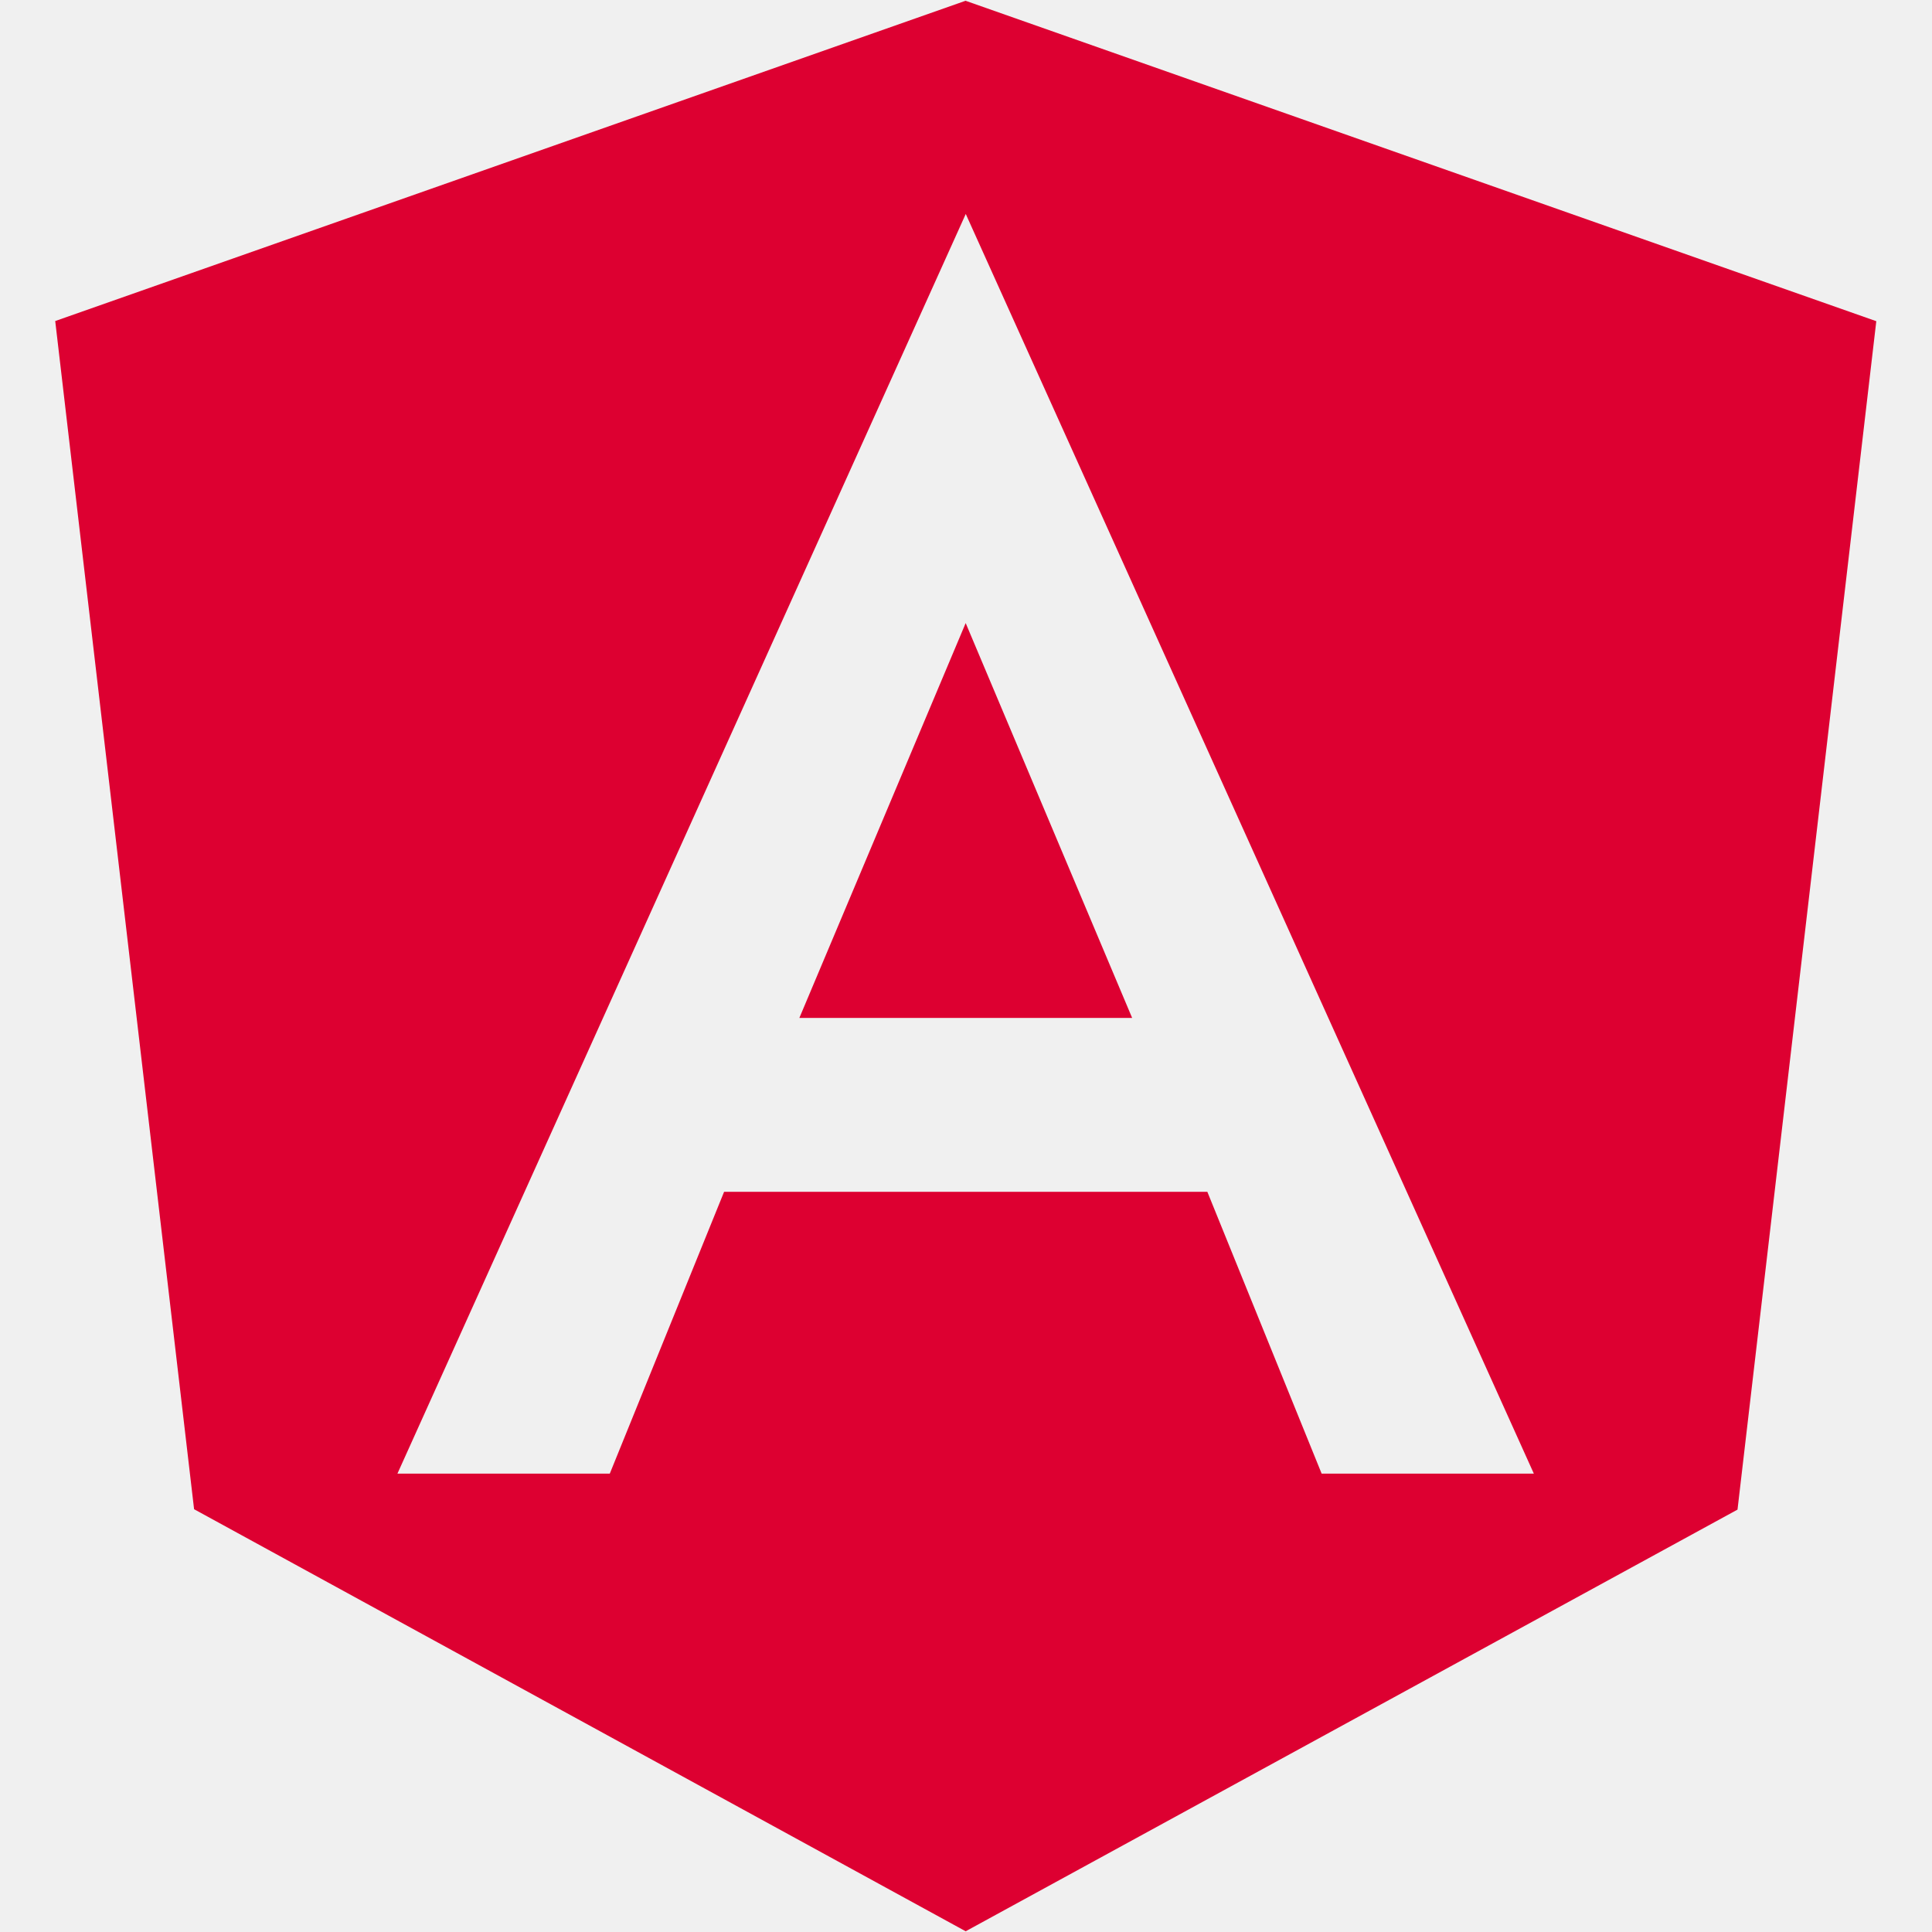
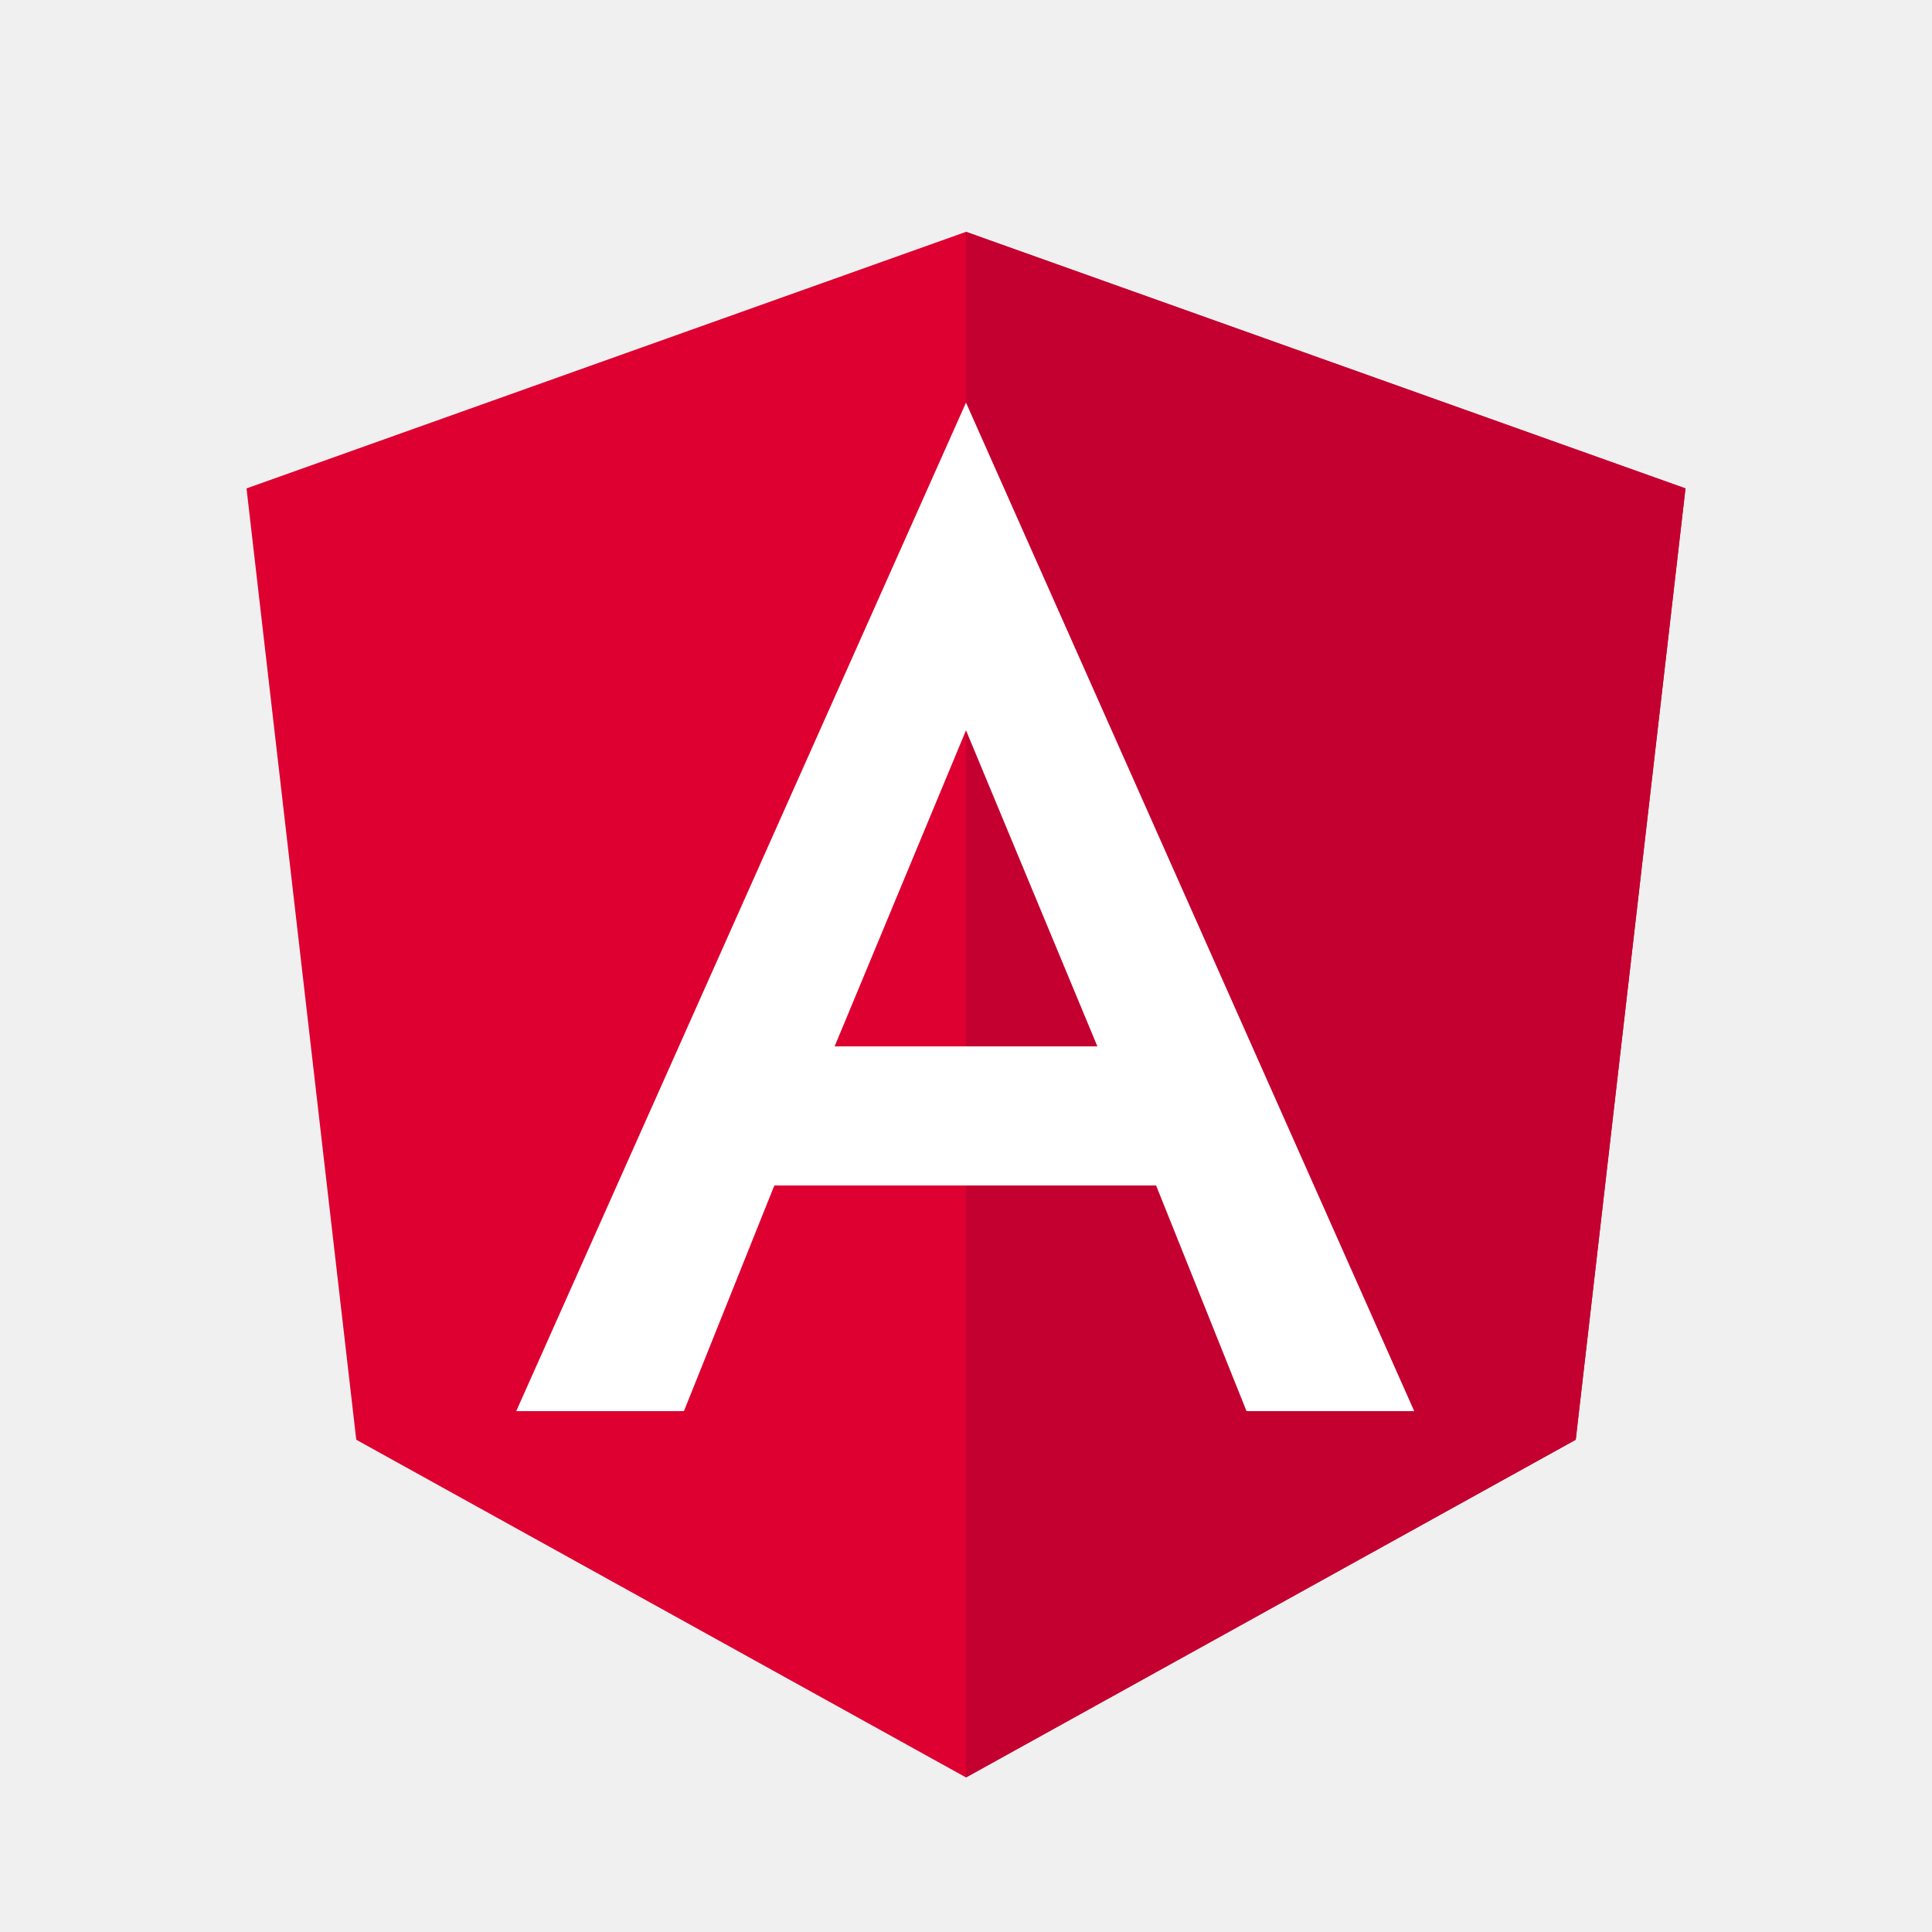
- <svg xmlns="http://www.w3.org/2000/svg" width="100%" height="100%" viewBox="0 0 24 24" version="1.1" xml:space="preserve" style="fill-rule:evenodd;clip-rule:evenodd;stroke-linejoin:round;stroke-miterlimit:2;">
-   <path d="M9.93,12.645l4.134,0l-2.068,-4.905m0,-7.731l-11.31,3.979l1.725,14.76l9.585,5.243l9.588,-5.238l1.724,-14.763l-11.312,-3.98l-0,-0.001Zm7.058,18.297l-2.636,0l-1.42,-3.501l-6.003,0l-1.42,3.501l-2.638,0l7.06,-15.648l7.057,15.648Z" style="fill:#dd0031;fill-rule:nonzero;" />
+ <svg xmlns="http://www.w3.org/2000/svg" version="1.1" id="Layer_1" x="0px" y="0px" viewBox="0 0 250 250" style="enable-background:new 0 0 250 250;" xml:space="preserve">
+   <style type="text/css">
+ 	.st0{fill:#DD0031;}
+ 	.st1{fill:#C3002F;}
+ 	.st2{fill:#FFFFFF;}
+ </style>
+   <g>
+     <polygon class="st0" points="125,30 125,30 125,30 31.9,63.2 46.1,186.3 125,230 125,230 125,230 203.9,186.3 218.1,63.2  " />
+     <polygon class="st1" points="125,30 125,52.2 125,52.1 125,153.4 125,153.4 125,230 125,230 203.9,186.3 218.1,63.2 125,30  " />
+     <path class="st2" d="M125,52.1L66.8,182.6h0h21.7h0l11.7-29.2h49.4l11.7,29.2h0h21.7h0L125,52.1L125,52.1L125,52.1L125,52.1   L125,52.1z M142,135.4H108l17-40.9L142,135.4z" />
+   </g>
</svg>
